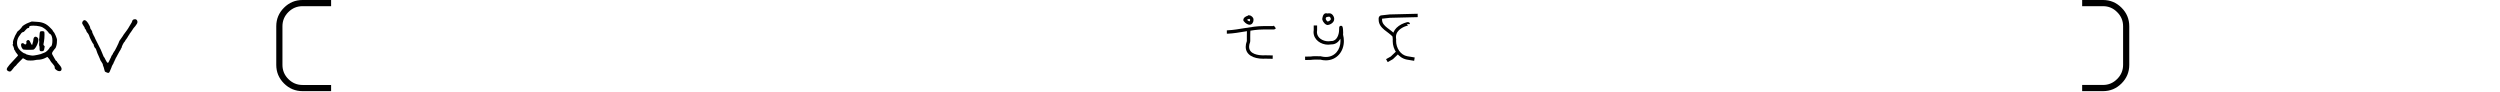
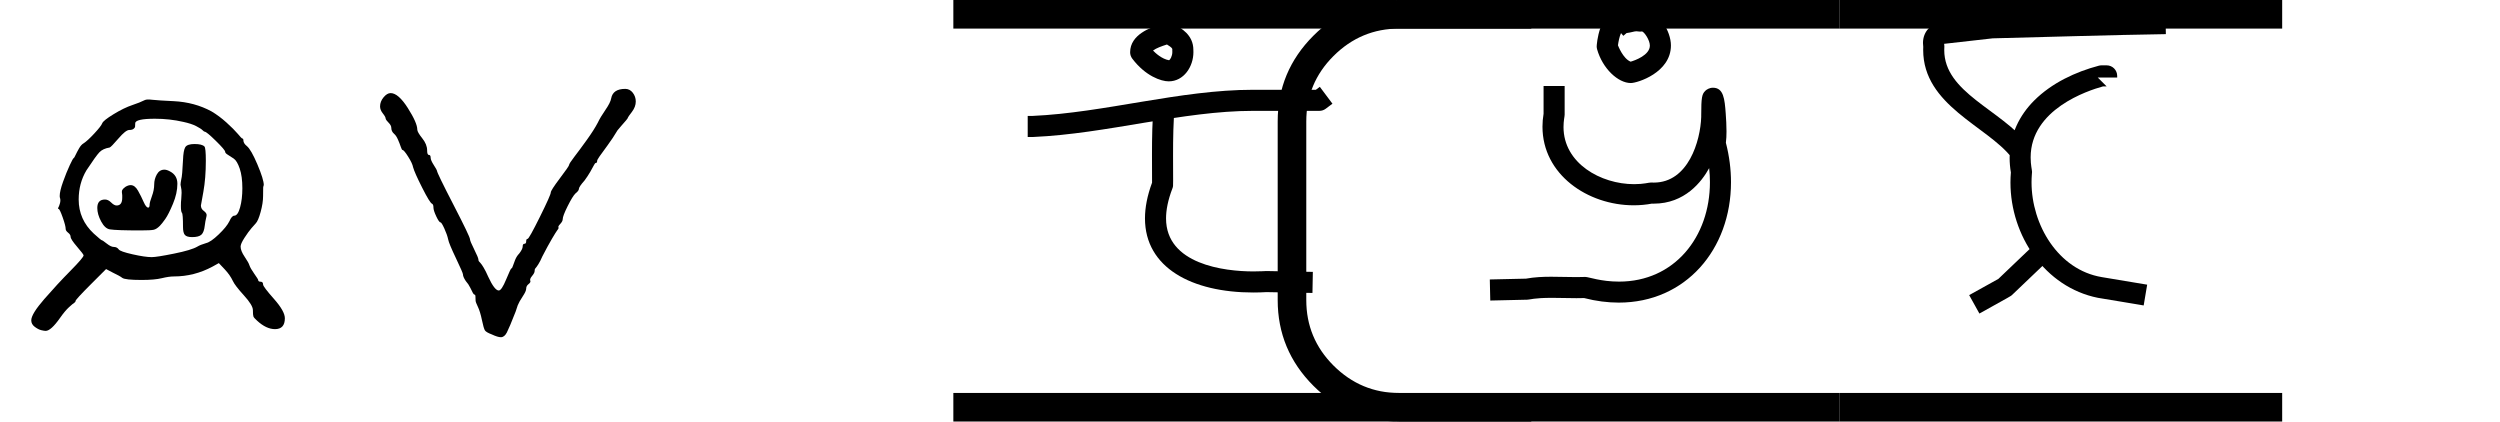
- <svg xmlns="http://www.w3.org/2000/svg" version="1.1" width="27430" height="1000" viewBox="0 0 27430 1000">
+ <svg xmlns="http://www.w3.org/2000/svg" version="1.1" width="5931" height="1000" viewBox="0 0 5931 1000">
  <path d="M426 418Q426 424 432.5 441.5Q439 459 439 475Q439 490 446.5 503.5Q454 517 468 517Q475 517 484 512Q505 501 505 477Q505 450 492.5 420.0Q480 390 470.5 376.5Q461 363 455 357Q446 348 438.0 346.0Q430 344 400 344Q332 344 313 347Q299 349 288.0 369.5Q277 390 277 408Q277 432 299 432Q308 432 316.5 423.5Q325 415 332 415Q348 415 348 437V444Q346 455 348.0 459.0Q350 463 357 468Q365 473 372 473Q384 473 393.0 457.0Q402 441 409.0 425.0Q416 409 422 409Q426 409 426 418ZM521 544Q522 572 527.5 581.0Q533 590 554.0 590.0Q575 590 582 583Q586 579 586 542Q586 493 579.0 454.0Q572 415 572 415Q572 405 581 399Q590 392 588 385Q584 368 583 358Q581 339 573.5 332.0Q566 325 547 325Q532 325 526.5 331.0Q521 337 521 354Q521 391 518.0 394.0Q515 397 515 414Q515 426 516 433Q517 444 517 451Q517 460 515.5 466.0Q514 472 514 474Q514 479 516 489Q519 500 521 544ZM201 326Q201 332 194.0 337.5Q187 343 187 348Q187 357 178.5 381.0Q170 405 167 405Q164 406 166.0 409.0Q168 412 170.5 420.5Q173 429 171 436Q170 438 170 442Q170 456 179.5 482.5Q189 509 198.5 529.5Q208 550 210 550Q211 550 215.0 558.5Q219 567 225.0 577.5Q231 588 238 592Q249 599 268.5 620.0Q288 641 291.0 649.0Q294 657 323.5 675.0Q353 693 377 701Q398 708 412 715Q418 718 433 716Q452 714 495 712Q554 709 602 683Q624 670 645.0 651.0Q666 632 677.0 619.0Q688 606 689 606Q693 606 693 600Q693 592 703 584Q715 574 733.0 531.5Q751 489 751 473Q751 467 751.0 467.0Q751 467 750.5 470.0Q750 473 750 473Q749 473 749 442Q749 422 742.0 396.5Q735 371 728 364Q725 361 716.0 350.5Q707 340 696.0 323.0Q685 306 685 298Q685 286 696.5 269.0Q708 252 710 245Q713 236 724.0 220.5Q735 205 735 203Q735 198 742.0 198.0Q749 198 749 190Q749 184 780.0 149.0Q811 114 811 94Q811 63 783 63Q758 63 732 87Q723 95 721.5 99.0Q720 103 720.0 117.0Q720 131 694.5 159.0Q669 187 663 200Q655 217 640 233L623 251L605 241Q553 213 495 213Q481 213 460.5 208.0Q440 203 403 203Q356 203 348 209Q342 214 321 224L302 234L259 191Q215 147 215 143Q215 140 211.5 138.0Q208 136 196.5 125.5Q185 115 171 95Q145 58 130 58Q126 58 117.5 60.0Q109 62 99.0 69.5Q89 77 89 88Q89 106 126.0 148.5Q163 191 200.5 229.0Q238 267 238 273Q238 276 219.5 297.5Q201 319 201 326ZM690 464Q690 498 682.5 520.0Q675 542 665.5 548.5Q656 555 648.5 559.5Q641 564 641 568Q641 573 614.5 599.0Q588 625 583 625Q581 625 576.5 629.5Q572 634 558.5 641.0Q545 648 522 653Q483 662 441 662Q385 662 385 649Q385 642 384.5 639.0Q384 636 380.0 633.0Q376 630 368 630Q358 630 337.0 605.5Q316 581 312 580Q293 577 283.0 566.5Q273 556 246 515Q224 478 224 432Q224 375 267 335Q288 316 290.0 316.0Q292 316 304.0 306.5Q316 297 324 297Q333 297 338 290Q342 284 377.5 276.0Q413 268 432 268Q446 268 495.5 278.0Q545 288 562 298Q570 303 587 308Q600 311 622.5 332.5Q645 354 653 370Q660 386 667 386Q677 386 683.5 409.5Q690 433 690 464Z" transform="translate(0.00,833.33) scale(0.8333,-0.8333)" fill="#000000" />
  <path d="M116 735Q138 735 165.0 692.5Q192 650 192 631Q192 624 206.0 606.5Q220 589 220 572Q220 559 225.0 559.0Q230 559 230 551Q230 544 239.0 530.0Q248 516 248 514Q248 508 295.0 417.0Q342 326 342 319Q342 314 354.0 290.0Q366 266 366 261Q366 258 367.5 256.0Q369 254 372.0 251.0Q375 248 381.0 238.0Q387 228 394 212Q412 173 424 173Q432 173 445.0 204.5Q458 236 460 236Q462 236 464.0 242.5Q466 249 470.5 260.0Q475 271 482 278Q492 291 492 298Q492 306 497.0 306.0Q502 306 502.0 313.0Q502 320 506 320Q510 320 541.0 382.5Q572 445 572 452Q572 458 598.0 492.5Q624 527 624 530Q624 534 639.0 553.5Q654 573 674.5 601.5Q695 630 706 651Q713 666 727.5 687.0Q742 708 744 720Q749 747 784 747Q797 747 805.5 736.0Q814 725 814 711Q814 696 803.0 681.5Q792 667 792 666Q792 664 786.5 657.5Q781 651 773.0 642.0Q765 633 762 629Q749 607 733.5 586.0Q718 565 711.0 555.0Q704 545 704 542Q704 536 700 536Q698 536 695.0 530.0Q692 524 684.5 511.0Q677 498 668 486Q652 468 652 462Q652 457 642 449Q634 441 620.0 413.0Q606 385 606 376Q606 370 599.0 362.5Q592 355 594 353Q594 352 594 350Q594 349 590.5 344.5Q587 340 575.5 320.5Q564 301 548 270Q542 256 536.5 247.5Q531 239 529.0 237.0Q527 235 526.5 233.0Q526 231 526 228Q526 223 518.5 214.0Q511 205 514 200Q515 196 508.5 191.0Q502 186 502 178Q502 171 492.0 156.0Q482 141 478 131Q476 125 472 113Q454 67 447.0 53.5Q440 40 430 40Q421 40 404 48Q388 54 384.5 59.5Q381 65 376 89Q371 113 364.5 126.5Q358 140 358 144Q358 161 356 161Q353 161 350.5 165.5Q348 170 343.0 180.5Q338 191 330 200Q322 212 322 219Q322 223 302.0 265.0Q282 307 280 318Q277 332 269.0 349.5Q261 367 258 367Q254 367 246.0 384.0Q238 401 238 409Q238 418 234 420Q228 422 206.0 465.5Q184 509 180 524Q178 535 166.0 554.0Q154 573 150 573Q148 573 145.0 582.0Q142 591 137.0 602.5Q132 614 126 619Q118 626 118 636Q118 643 110.5 650.5Q103 658 102 662Q102 667 94.0 677.0Q86 687 86 697Q86 711 96.0 723.0Q106 735 116 735Z" transform="translate(830.00,833.33) scale(0.8333,-0.8333)" fill="#000000" />
  <path d="M 24.638,12.488 H 20.722 q -1.482,0 -2.54,-1.058 -1.058,-1.058 -1.058,-2.54 V 3.598 q 0,-1.482 1.058,-2.54 Q 19.241,4e-6 20.722,4e-6 h 3.916 V 0.847 H 20.722 q -1.132,0 -1.947,0.815 -0.804,0.804 -0.804,1.937 v 5.292 q 0,1.132 0.804,1.937 0.815,0.815 1.947,0.815 h 3.916 z" transform="translate(1660.00,0.00) scale(80.0747,80.0747)" fill="#000000" />
-   <path d="M 75.015,0.847 V 4e-6 h 13.123 v 0.847 z m 0,11.642 v -0.847 h 13.123 v 0.847 z" transform="translate(13268.47,0.00) scale(1410.276,80.0747)" fill="#000000" />
-   <path d="m 87.715,4e-6 h 2.857 q 1.482,0 2.54,1.058 1.058,1.058 1.058,2.54 v 5.292 q 0,1.482 -1.058,2.54 -1.058,1.058 -2.54,1.058 h -2.857 v -0.847 h 2.857 q 1.132,0 1.937,-0.815 0.815,-0.804 0.815,-1.937 V 3.598 q 0,-1.132 -0.815,-1.937 -0.804,-0.815 -1.937,-0.815 h -2.857 z" transform="translate(15821.69,0.00) scale(80.0747,80.0747)" fill="#000000" />
-   <path d="M 394.00,124.00 C 394.00,81.45 444.29,65.03 462.44,59.10 C 462.44,59.10 462.90,53.08 462.93,53.08 C 494.27,55.49 494.27,55.49 498.95,58.04 C 514.72,66.62 544.03,82.57 544.03,118.54 C 544.03,118.87 544.02,119.19 544.02,119.52 C 544.10,120.95 544.14,122.38 544.14,123.81 C 544.14,157.82 521.51,193.00 485.48,193.00 C 467.69,193.00 430.32,180.54 399.02,139.03 C 395.68,134.60 394.00,129.30 394.00,124.00  Z M 486.35,142.95 C 488.73,142.04 494.13,133.57 494.13,123.32 C 494.13,121.96 494.00,121.60 494.00,120.00 C 494.00,118.93 494.08,118.15 494.08,117.18 C 494.08,115.59 494.08,113.18 481.33,105.54 C 468.40,109.74 456.48,113.88 448.31,119.91 C 453.65,125.47 469.09,140.05 486.35,142.95  Z M 446.02,428.68 C 446.02,427.98 445.86,367.32 445.86,366.70 C 445.86,326.74 446.47,286.29 450.11,245.75 C 450.11,245.75 499.90,250.22 499.89,250.25 C 496.44,288.67 495.85,328.01 495.85,367.85 C 495.85,368.62 496.01,428.05 496.01,428.66 C 496.01,441.70 496.01,442.63 494.33,446.99 C 483.61,474.89 479.21,498.48 479.21,518.20 C 479.21,626.87 616.98,643.92 686.53,643.92 C 703.77,643.92 715.09,643.00 717.00,643.00 L 827.46,645.01 C 827.46,645.01 826.55,694.99 826.54,694.99 C 717.52,693.01 717.52,693.01 717.52,693.01 C 707.08,693.62 696.55,693.94 685.98,693.94 C 541.10,693.94 429.22,635.50 429.22,518.13 C 429.22,492.19 434.72,463.99 446.01,433.40 C 446.02,431.83 446.02,430.26 446.02,428.68  Z M 162.45,275.00 C 332.96,267.45 512.54,213.00 685.47,213.00 C 685.98,213.00 686.49,213.00 687.00,213.00 C 687.04,213.00 802.32,213.00 834.66,213.00 L 844.02,205.98 C 844.02,205.98 874.02,245.99 873.98,246.02 C 857.98,258.02 857.98,258.02 857.98,258.02 C 853.56,261.34 848.28,263.00 843.00,263.00 L 685.59,263.00 C 518.31,263.00 339.14,317.32 164.10,324.97 C 163.73,324.99 163.37,325.00 163.00,325.00 L 151.00,325.00 L 151.00,275.00 L 162.45,275.00 Z" transform="translate(13348.47,127.80) scale(0.7444,0.7444)" fill="#000000" />
-   <path d="M 450.00,110.00 C 450.00,106.83 455.37,23.26 506.62,23.26 C 512.81,23.26 518.98,24.57 524.51,26.87 C 529.48,25.74 536.55,24.36 544.99,24.36 C 547.61,24.36 550.36,24.49 553.23,24.81 C 554.57,24.70 555.90,24.65 557.21,24.65 C 598.02,24.65 626.14,74.35 626.14,107.78 C 626.14,172.42 546.37,197.00 531.00,197.00 C 500.87,197.00 463.92,162.86 450.95,116.81 C 450.32,114.59 450.00,112.29 450.00,110.00  Z M 530.56,146.31 C 540.83,143.38 576.17,130.83 576.17,108.10 C 576.17,95.02 562.29,74.53 557.13,74.65 C 555.77,74.88 554.38,75.00 553.00,75.00 C 549.25,75.00 547.47,74.18 544.09,74.18 C 538.88,74.18 532.03,77.13 520.90,78.44 L 513.25,85.00 L 507.72,78.54 C 503.71,87.41 501.49,99.78 500.46,107.48 C 500.63,107.94 512.41,139.22 530.56,146.31  Z M 585.61,433.17 C 667.56,433.17 696.14,333.89 698.00,277.63 C 698.00,276.32 698.00,275.03 698.00,273.78 C 698.00,230.57 699.83,223.33 707.60,215.55 C 710.78,212.38 717.51,208.12 725.77,208.12 C 751.14,208.12 753.62,234.79 756.13,269.27 C 757.14,283.09 757.98,297.94 757.98,311.78 C 757.98,321.47 757.57,330.67 756.51,338.68 C 764.70,370.40 768.65,401.85 768.65,432.29 C 768.65,591.35 661.15,717.91 502.39,717.91 C 476.18,717.91 448.68,714.44 420.21,707.12 C 414.16,707.32 408.11,707.39 402.09,707.39 C 382.71,707.39 364.05,706.61 344.14,706.61 C 300.56,706.61 292.48,710.83 285.57,710.99 L 197.56,712.99 L 196.43,663.01 L 282.35,661.06 C 302.08,657.42 322.24,656.54 342.11,656.54 C 361.32,656.54 382.38,657.39 402.21,657.39 C 414.17,657.39 422.79,657.00 423.00,657.00 C 431.11,657.00 459.49,668.09 503.15,668.09 C 634.30,668.09 718.67,562.08 718.67,432.23 C 718.67,421.29 718.07,410.15 716.85,398.85 C 699.28,430.88 659.28,483.15 585.24,483.15 C 583.82,483.15 582.39,483.13 580.95,483.09 C 566.80,485.74 552.31,487.04 537.78,487.04 C 428.65,487.04 321.40,413.96 321.40,300.60 C 321.40,290.63 322.24,280.36 324.00,269.84 L 324.00,204.00 L 374.00,204.00 L 374.00,272.00 C 374.00,277.01 371.31,285.44 371.31,301.37 C 371.31,387.45 459.79,436.92 538.84,436.92 C 562.08,436.92 573.23,433.00 579.00,433.00 C 580.33,433.00 582.01,433.17 585.61,433.17 Z" transform="translate(14172.88,127.80) scale(0.7444,0.7444)" fill="#000000" />
-   <path d="M 223.73,118.89 C 223.73,219.81 358.16,259.90 422.73,342.64 C 422.73,342.64 383.31,373.40 383.27,373.36 C 325.30,299.08 173.75,250.23 173.75,118.52 C 173.75,116.12 173.80,113.69 173.91,111.24 C 173.53,108.37 173.28,105.26 173.28,101.99 C 173.28,73.47 193.91,57.00 210.18,55.16 C 335.25,41.04 335.25,41.04 336.34,41.01 C 473.68,37.62 609.98,33.19 748.53,31.01 L 749.47,80.99 C 611.42,83.17 475.59,87.57 338.75,90.96 L 223.40,103.98 C 223.56,105.80 224.00,107.13 224.00,110.00 C 224.00,110.09 223.73,115.58 223.73,118.89  Z M 437.75,579.91 L 472.27,616.08 L 384.25,700.09 C 381.93,702.31 381.93,702.31 307.14,743.86 L 282.85,700.14 L 352.07,661.69 L 437.75,579.91  Z M 609.00,155.00 C 622.81,155.00 634.00,166.19 634.00,180.00 L 634.00,184.00 L 588.00,184.00 L 609.00,205.00 L 600.32,205.00 C 564.02,214.91 428.69,259.50 428.69,373.49 C 428.69,392.21 432.00,402.69 432.00,408.00 C 432.00,410.90 430.81,418.65 430.81,432.71 C 430.81,532.88 493.70,640.11 597.56,657.42 C 705.14,675.35 705.14,675.35 705.14,675.35 C 705.14,675.35 696.92,724.66 696.86,724.65 C 588.46,706.58 588.46,706.58 588.05,706.50 C 462.74,681.35 380.80,559.13 380.80,433.14 C 380.80,425.13 381.13,417.10 381.80,409.10 C 379.78,397.21 378.82,385.67 378.82,374.50 C 378.82,319.38 402.25,273.33 437.08,238.50 C 478.69,196.89 535.39,170.39 590.60,155.83 C 592.69,155.28 594.85,155.00 597.00,155.00 L 609.00,155.00 Z" transform="translate(14997.28,127.80) scale(0.7444,0.7444)" fill="#000000" />
+   <path d="M 75.015,0.847 V 4e-6 h 13.123 v 0.847 z m 0,11.642 v -0.847 h 13.123 v 0.847 z" transform="translate(-3745.08,0.00) scale(80.0747,80.0747)" fill="#000000" />
+   <path d="M 75.015,0.847 V 4e-6 h 13.123 v 0.847 z m 0,11.642 v -0.847 h 13.123 v 0.847 z" transform="translate(-2694.24,0.00) scale(80.0747,80.0747)" fill="#000000" />
+   <path d="M 75.015,0.847 V 4e-6 h 13.123 v 0.847 z m 0,11.642 v -0.847 h 13.123 v 0.847 z" transform="translate(-1643.39,0.00) scale(80.0747,80.0747)" fill="#000000" />
+   <path d="m 87.715,4e-6 h 2.857 q 1.482,0 2.54,1.058 1.058,1.058 1.058,2.54 v 5.292 q 0,1.482 -1.058,2.54 -1.058,1.058 -2.54,1.058 h -2.857 v -0.847 h 2.857 q 1.132,0 1.937,-0.815 0.815,-0.804 0.815,-1.937 V 3.598 q 0,-1.132 -0.815,-1.937 -0.804,-0.815 -1.937,-0.815 h -2.857 z" transform="translate(5414.24,0.00) scale(80.0747,80.0747)" fill="#000000" />
+   <path d="M 394.00,124.00 C 394.00,81.45 444.29,65.03 462.44,59.10 C 462.44,59.10 462.90,53.08 462.93,53.08 C 494.27,55.49 494.27,55.49 498.95,58.04 C 514.72,66.62 544.03,82.57 544.03,118.54 C 544.03,118.87 544.02,119.19 544.02,119.52 C 544.10,120.95 544.14,122.38 544.14,123.81 C 544.14,157.82 521.51,193.00 485.48,193.00 C 467.69,193.00 430.32,180.54 399.02,139.03 C 395.68,134.60 394.00,129.30 394.00,124.00  Z M 486.35,142.95 C 488.73,142.04 494.13,133.57 494.13,123.32 C 494.13,121.96 494.00,121.60 494.00,120.00 C 494.00,118.93 494.08,118.15 494.08,117.18 C 494.08,115.59 494.08,113.18 481.33,105.54 C 468.40,109.74 456.48,113.88 448.31,119.91 C 453.65,125.47 469.09,140.05 486.35,142.95  Z M 446.02,428.68 C 446.02,427.98 445.86,367.32 445.86,366.70 C 445.86,326.74 446.47,286.29 450.11,245.75 C 450.11,245.75 499.90,250.22 499.89,250.25 C 496.44,288.67 495.85,328.01 495.85,367.85 C 495.85,368.62 496.01,428.05 496.01,428.66 C 496.01,441.70 496.01,442.63 494.33,446.99 C 483.61,474.89 479.21,498.48 479.21,518.20 C 479.21,626.87 616.98,643.92 686.53,643.92 C 703.77,643.92 715.09,643.00 717.00,643.00 L 827.46,645.01 C 827.46,645.01 826.55,694.99 826.54,694.99 C 717.52,693.01 717.52,693.01 717.52,693.01 C 707.08,693.62 696.55,693.94 685.98,693.94 C 541.10,693.94 429.22,635.50 429.22,518.13 C 429.22,492.19 434.72,463.99 446.01,433.40 C 446.02,431.83 446.02,430.26 446.02,428.68  Z M 162.45,275.00 C 332.96,267.45 512.54,213.00 685.47,213.00 C 685.98,213.00 686.49,213.00 687.00,213.00 C 687.04,213.00 802.32,213.00 834.66,213.00 L 844.02,205.98 C 844.02,205.98 874.02,245.99 873.98,246.02 C 857.98,258.02 857.98,258.02 857.98,258.02 C 853.56,261.34 848.28,263.00 843.00,263.00 L 685.59,263.00 C 518.31,263.00 339.14,317.32 164.10,324.97 C 163.73,324.99 163.37,325.00 163.00,325.00 L 151.00,325.00 L 151.00,275.00 L 162.45,275.00 Z" transform="translate(2287.12,0.00) scale(1,1)" fill="#000000" />
+   <path d="M 450.00,110.00 C 450.00,106.83 455.37,23.26 506.62,23.26 C 512.81,23.26 518.98,24.57 524.51,26.87 C 529.48,25.74 536.55,24.36 544.99,24.36 C 547.61,24.36 550.36,24.49 553.23,24.81 C 554.57,24.70 555.90,24.65 557.21,24.65 C 598.02,24.65 626.14,74.35 626.14,107.78 C 626.14,172.42 546.37,197.00 531.00,197.00 C 500.87,197.00 463.92,162.86 450.95,116.81 C 450.32,114.59 450.00,112.29 450.00,110.00  Z M 530.56,146.31 C 540.83,143.38 576.17,130.83 576.17,108.10 C 576.17,95.02 562.29,74.53 557.13,74.65 C 555.77,74.88 554.38,75.00 553.00,75.00 C 549.25,75.00 547.47,74.18 544.09,74.18 C 538.88,74.18 532.03,77.13 520.90,78.44 L 513.25,85.00 L 507.72,78.54 C 503.71,87.41 501.49,99.78 500.46,107.48 C 500.63,107.94 512.41,139.22 530.56,146.31  Z M 585.61,433.17 C 667.56,433.17 696.14,333.89 698.00,277.63 C 698.00,276.32 698.00,275.03 698.00,273.78 C 698.00,230.57 699.83,223.33 707.60,215.55 C 710.78,212.38 717.51,208.12 725.77,208.12 C 751.14,208.12 753.62,234.79 756.13,269.27 C 757.14,283.09 757.98,297.94 757.98,311.78 C 757.98,321.47 757.57,330.67 756.51,338.68 C 764.70,370.40 768.65,401.85 768.65,432.29 C 768.65,591.35 661.15,717.91 502.39,717.91 C 476.18,717.91 448.68,714.44 420.21,707.12 C 414.16,707.32 408.11,707.39 402.09,707.39 C 382.71,707.39 364.05,706.61 344.14,706.61 C 300.56,706.61 292.48,710.83 285.57,710.99 L 197.56,712.99 L 196.43,663.01 L 282.35,661.06 C 302.08,657.42 322.24,656.54 342.11,656.54 C 361.32,656.54 382.38,657.39 402.21,657.39 C 414.17,657.39 422.79,657.00 423.00,657.00 C 431.11,657.00 459.49,668.09 503.15,668.09 C 634.30,668.09 718.67,562.08 718.67,432.23 C 718.67,421.29 718.07,410.15 716.85,398.85 C 699.28,430.88 659.28,483.15 585.24,483.15 C 583.82,483.15 582.39,483.13 580.95,483.09 C 566.80,485.74 552.31,487.04 537.78,487.04 C 428.65,487.04 321.40,413.96 321.40,300.60 C 321.40,290.63 322.24,280.36 324.00,269.84 L 324.00,204.00 L 374.00,204.00 L 374.00,272.00 C 374.00,277.01 371.31,285.44 371.31,301.37 C 371.31,387.45 459.79,436.92 538.84,436.92 C 562.08,436.92 573.23,433.00 579.00,433.00 C 580.33,433.00 582.01,433.17 585.61,433.17 Z" transform="translate(3337.97,0.00) scale(1,1)" fill="#000000" />
+   <path d="M 223.73,118.89 C 223.73,219.81 358.16,259.90 422.73,342.64 C 422.73,342.64 383.31,373.40 383.27,373.36 C 325.30,299.08 173.75,250.23 173.75,118.52 C 173.75,116.12 173.80,113.69 173.91,111.24 C 173.53,108.37 173.28,105.26 173.28,101.99 C 173.28,73.47 193.91,57.00 210.18,55.16 C 335.25,41.04 335.25,41.04 336.34,41.01 C 473.68,37.62 609.98,33.19 748.53,31.01 L 749.47,80.99 C 611.42,83.17 475.59,87.57 338.75,90.96 L 223.40,103.98 C 223.56,105.80 224.00,107.13 224.00,110.00 C 224.00,110.09 223.73,115.58 223.73,118.89  Z M 437.75,579.91 L 472.27,616.08 L 384.25,700.09 C 381.93,702.31 381.93,702.31 307.14,743.86 L 282.85,700.14 L 352.07,661.69 L 437.75,579.91  Z M 609.00,155.00 C 622.81,155.00 634.00,166.19 634.00,180.00 L 634.00,184.00 L 588.00,184.00 L 609.00,205.00 L 600.32,205.00 C 564.02,214.91 428.69,259.50 428.69,373.49 C 428.69,392.21 432.00,402.69 432.00,408.00 C 432.00,410.90 430.81,418.65 430.81,432.71 C 430.81,532.88 493.70,640.11 597.56,657.42 C 705.14,675.35 705.14,675.35 705.14,675.35 C 705.14,675.35 696.92,724.66 696.86,724.65 C 588.46,706.58 588.46,706.58 588.05,706.50 C 462.74,681.35 380.80,559.13 380.80,433.14 C 380.80,425.13 381.13,417.10 381.80,409.10 C 379.78,397.21 378.82,385.67 378.82,374.50 C 378.82,319.38 402.25,273.33 437.08,238.50 C 478.69,196.89 535.39,170.39 590.60,155.83 C 592.69,155.28 594.85,155.00 597.00,155.00 L 609.00,155.00 Z" transform="translate(4388.81,0.00) scale(1,1)" fill="#000000" />
</svg>
